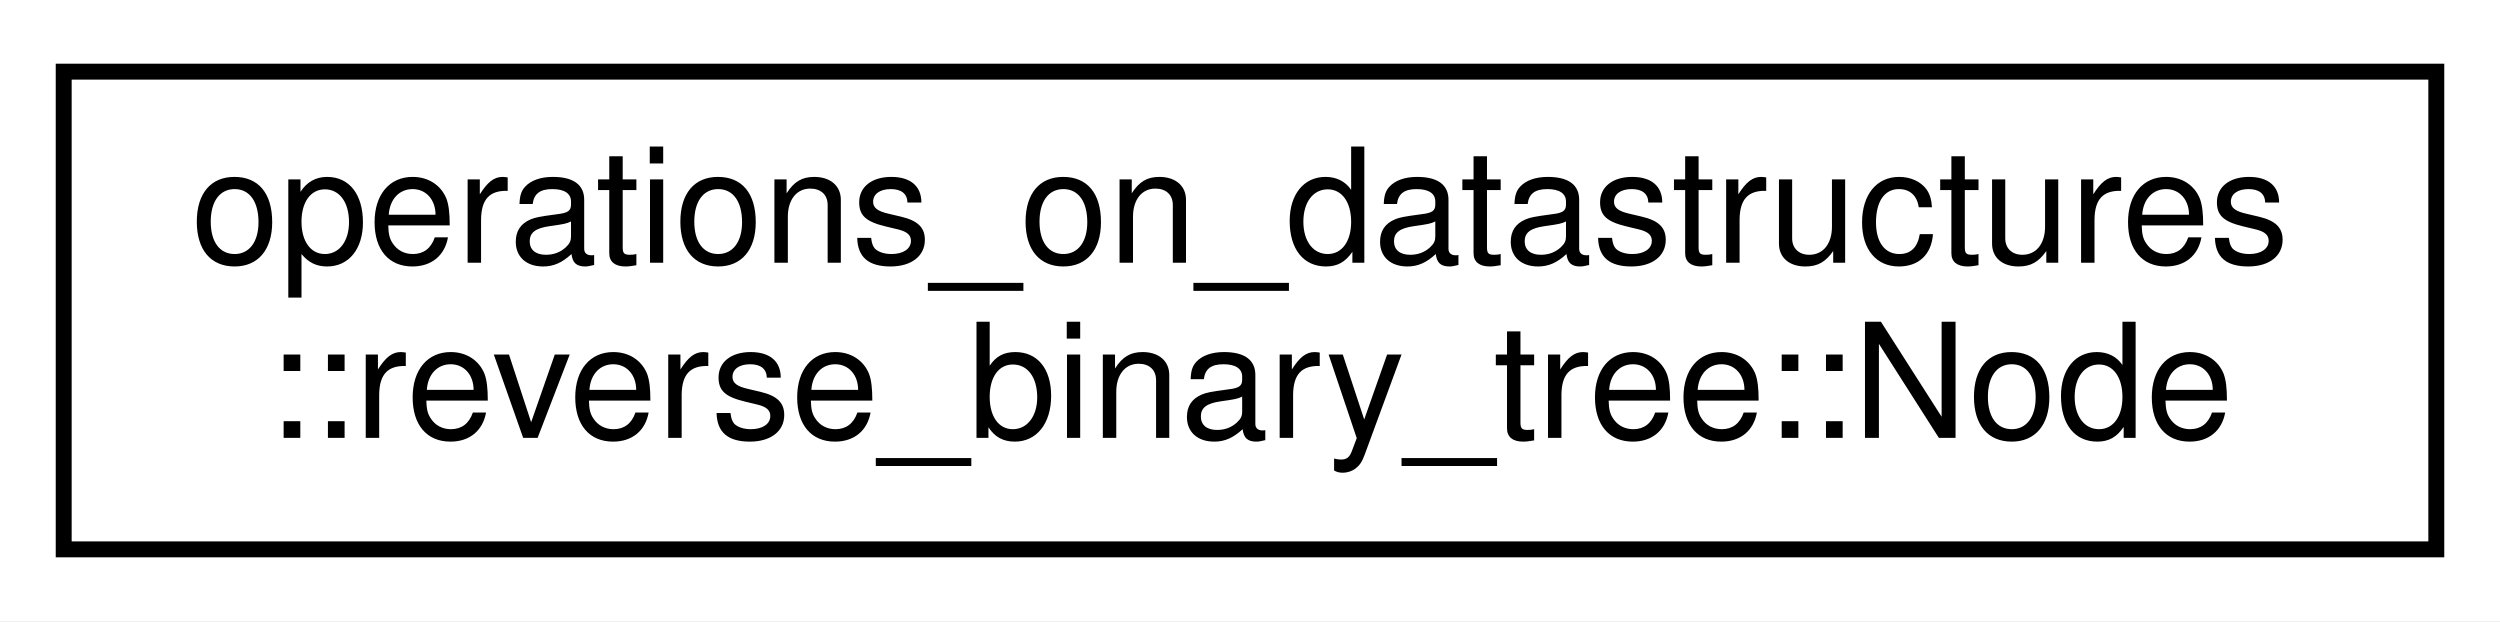
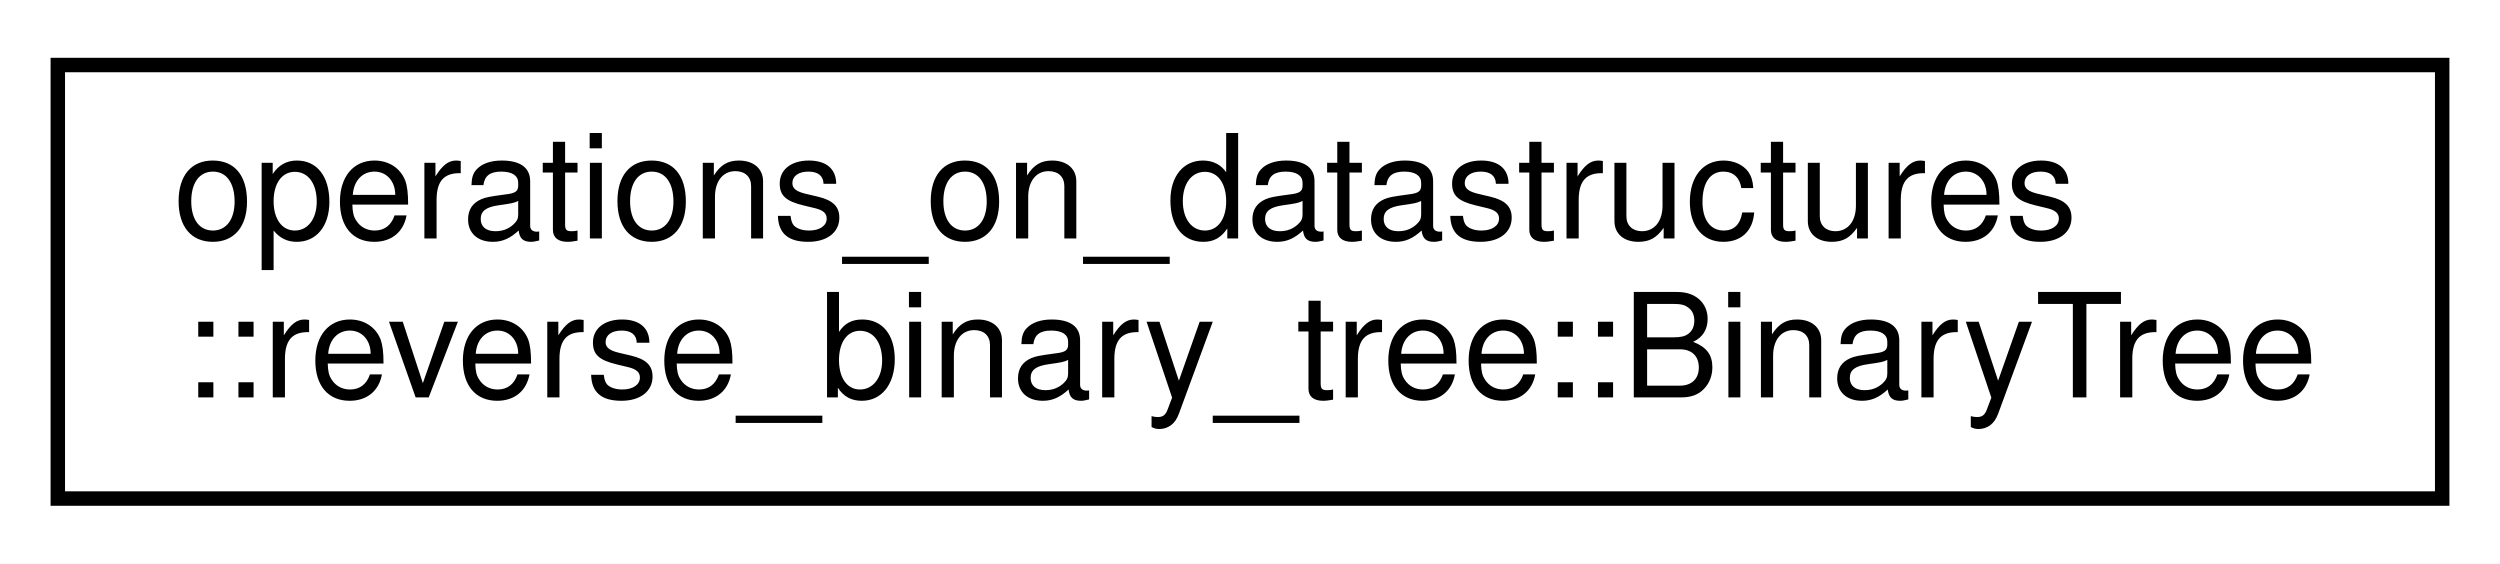
- <svg xmlns="http://www.w3.org/2000/svg" xmlns:xlink="http://www.w3.org/1999/xlink" width="157pt" height="39pt" viewBox="0.00 0.00 157.00 39.00">
+ <svg xmlns="http://www.w3.org/2000/svg" xmlns:xlink="http://www.w3.org/1999/xlink" width="173pt" height="39pt" viewBox="0.00 0.00 173.00 39.00">
  <g id="graph0" class="graph" transform="scale(1 1) rotate(0) translate(4 35)">
-     <polygon fill="white" stroke="transparent" points="-4,4 -4,-35 153,-35 153,4 -4,4" />
+     <polygon fill="white" stroke="transparent" points="-4,4 -4,-35 169,-35 169,4 -4,4" />
    <g id="node1" class="node">
      <g id="a_node1">
-         <a xlink:href="d8/dfd/structoperations__on__datastructures_1_1reverse__binary__tree_1_1_node.html" target="_top" xlink:title="A Node struct that represents a single node in a Binary Tree.">
-           <polygon fill="white" stroke="black" points="0,-0.5 0,-30.5 149,-30.5 149,-0.5 0,-0.5" />
+         <a xlink:href="de/dcf/classoperations__on__datastructures_1_1reverse__binary__tree_1_1_binary_tree.html" target="_top" xlink:title="A Binary Tree class that implements a Binary Search Tree (BST) by default.">
+           <polygon fill="white" stroke="black" points="0,-0.5 0,-30.5 165,-30.5 165,-0.5 0,-0.5" />
          <text text-anchor="start" x="8" y="-18.5" font-family="Helvetica,sans-Serif" font-size="10.00">operations_on_datastructures</text>
-           <text text-anchor="middle" x="74.5" y="-7.5" font-family="Helvetica,sans-Serif" font-size="10.00">::reverse_binary_tree::Node</text>
+           <text text-anchor="middle" x="82.5" y="-7.5" font-family="Helvetica,sans-Serif" font-size="10.00">::reverse_binary_tree::BinaryTree</text>
        </a>
      </g>
    </g>
  </g>
</svg>
